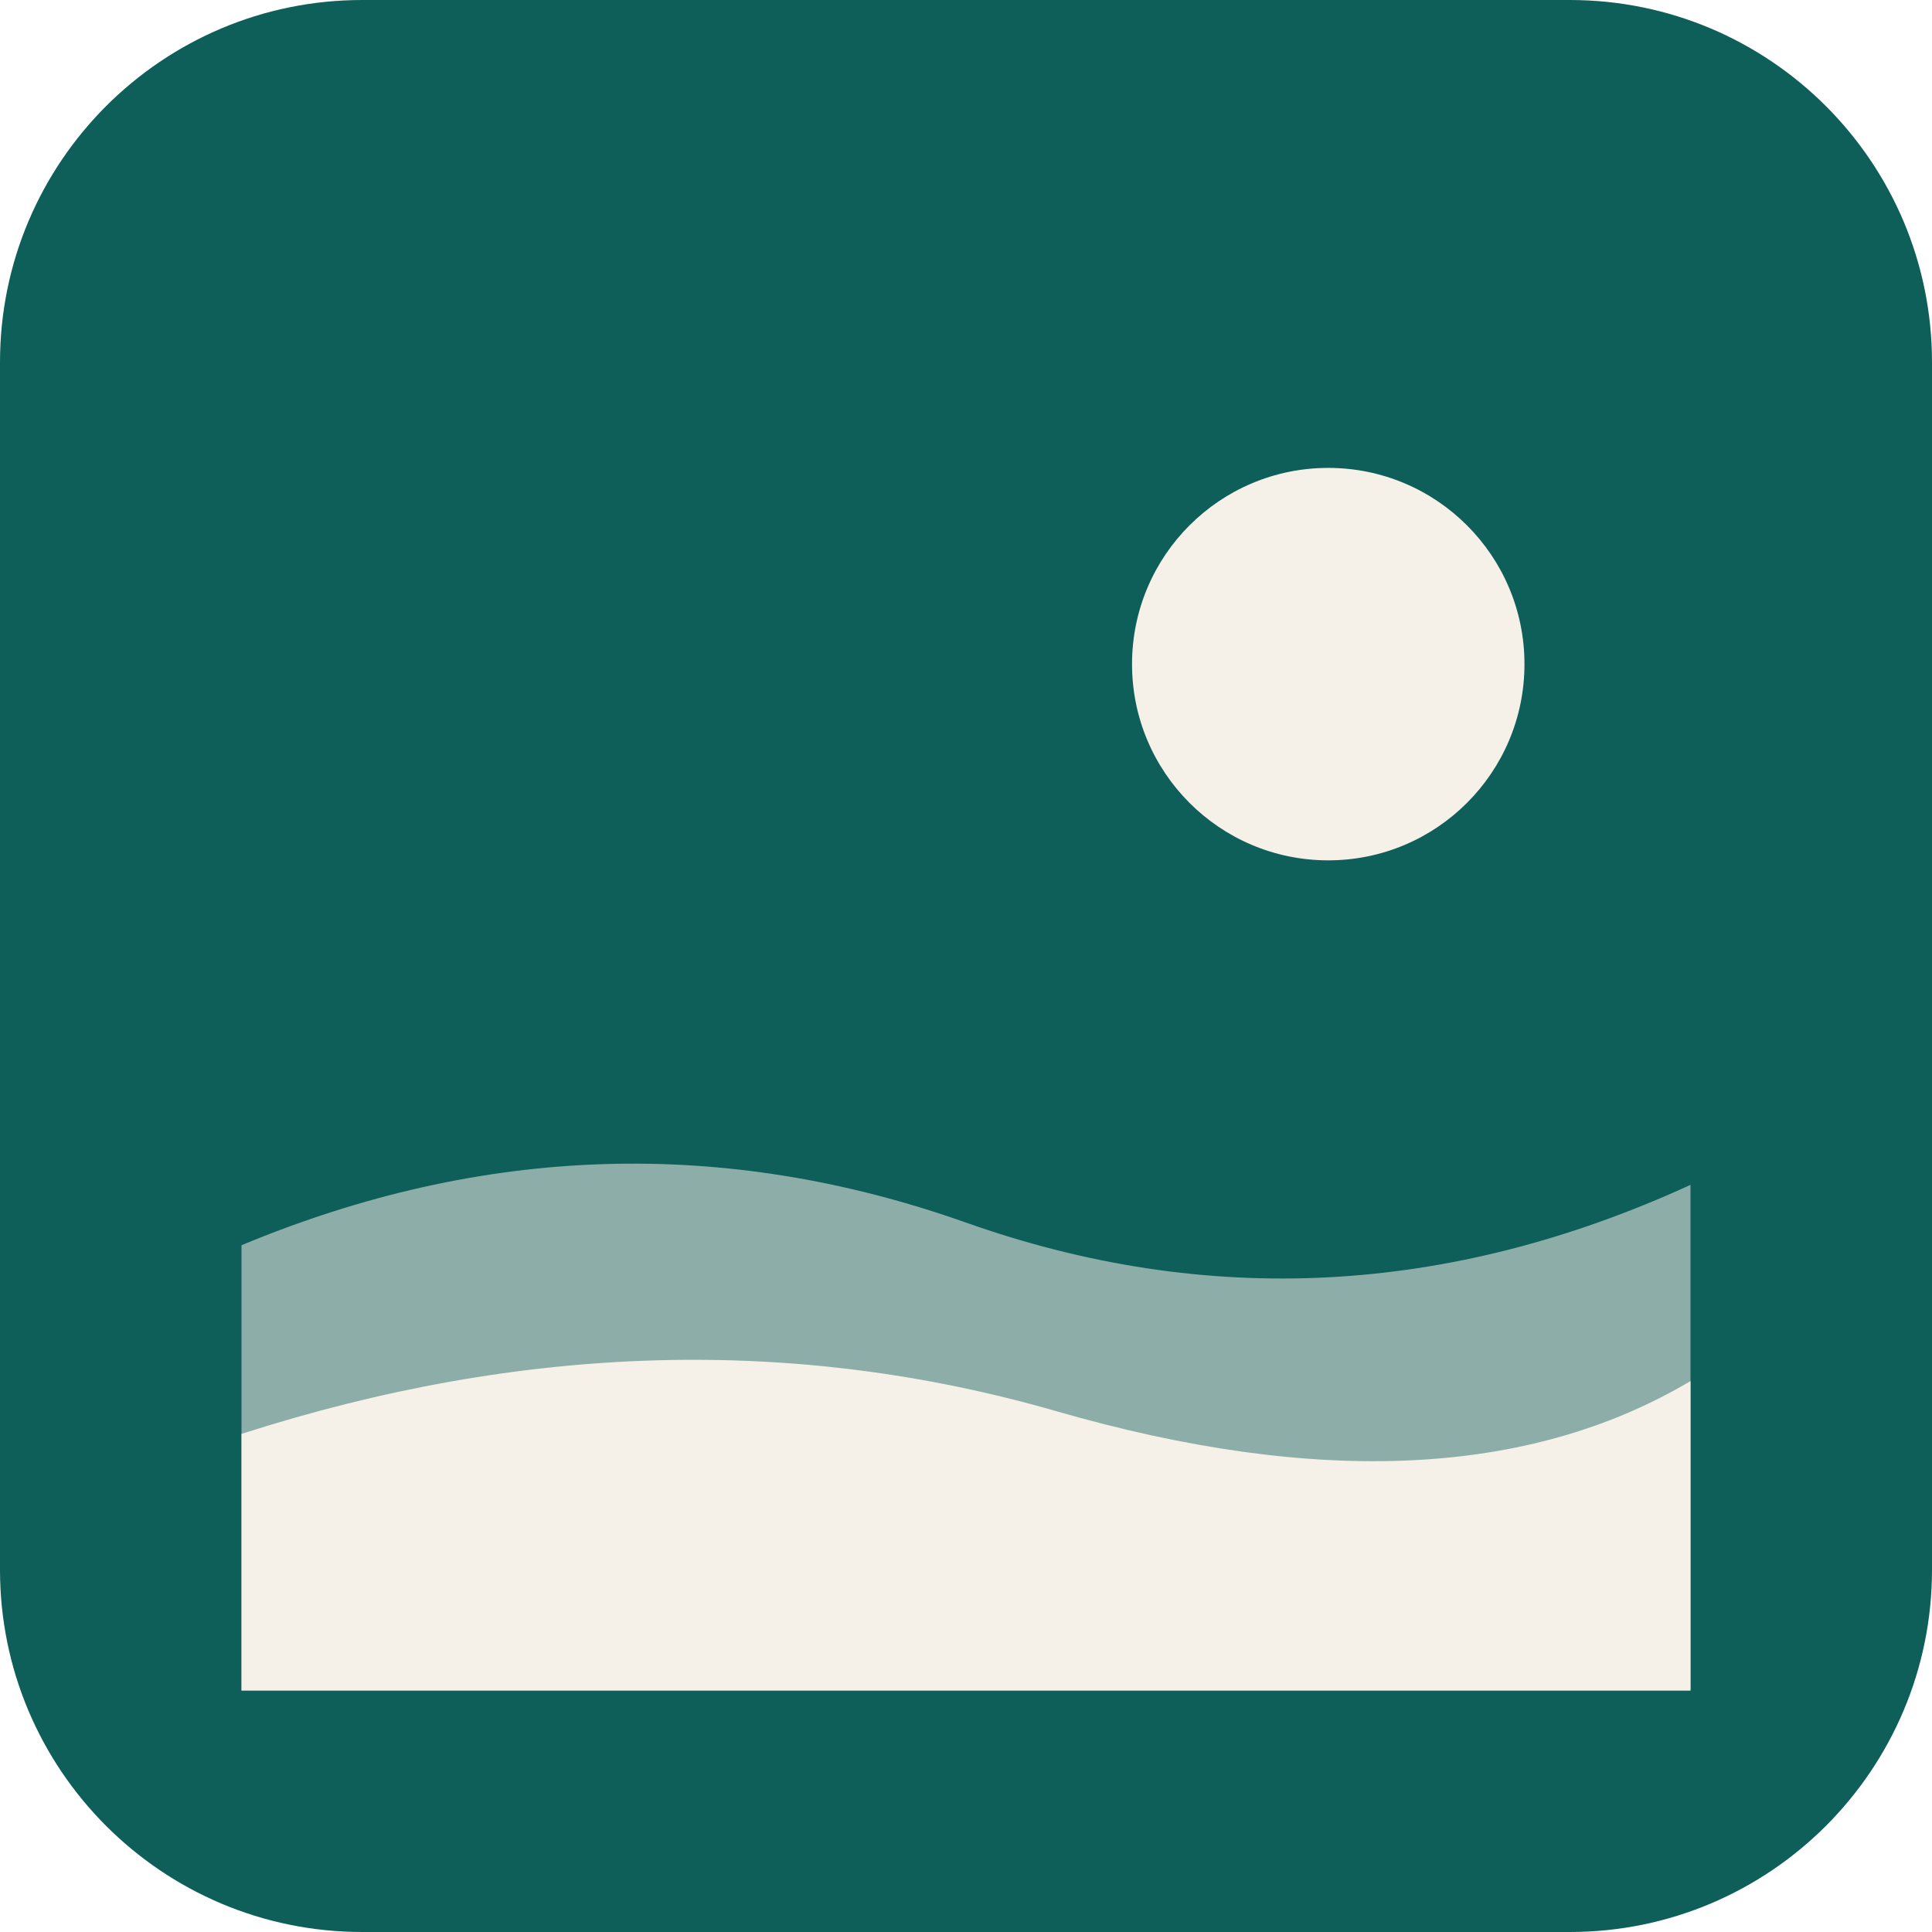
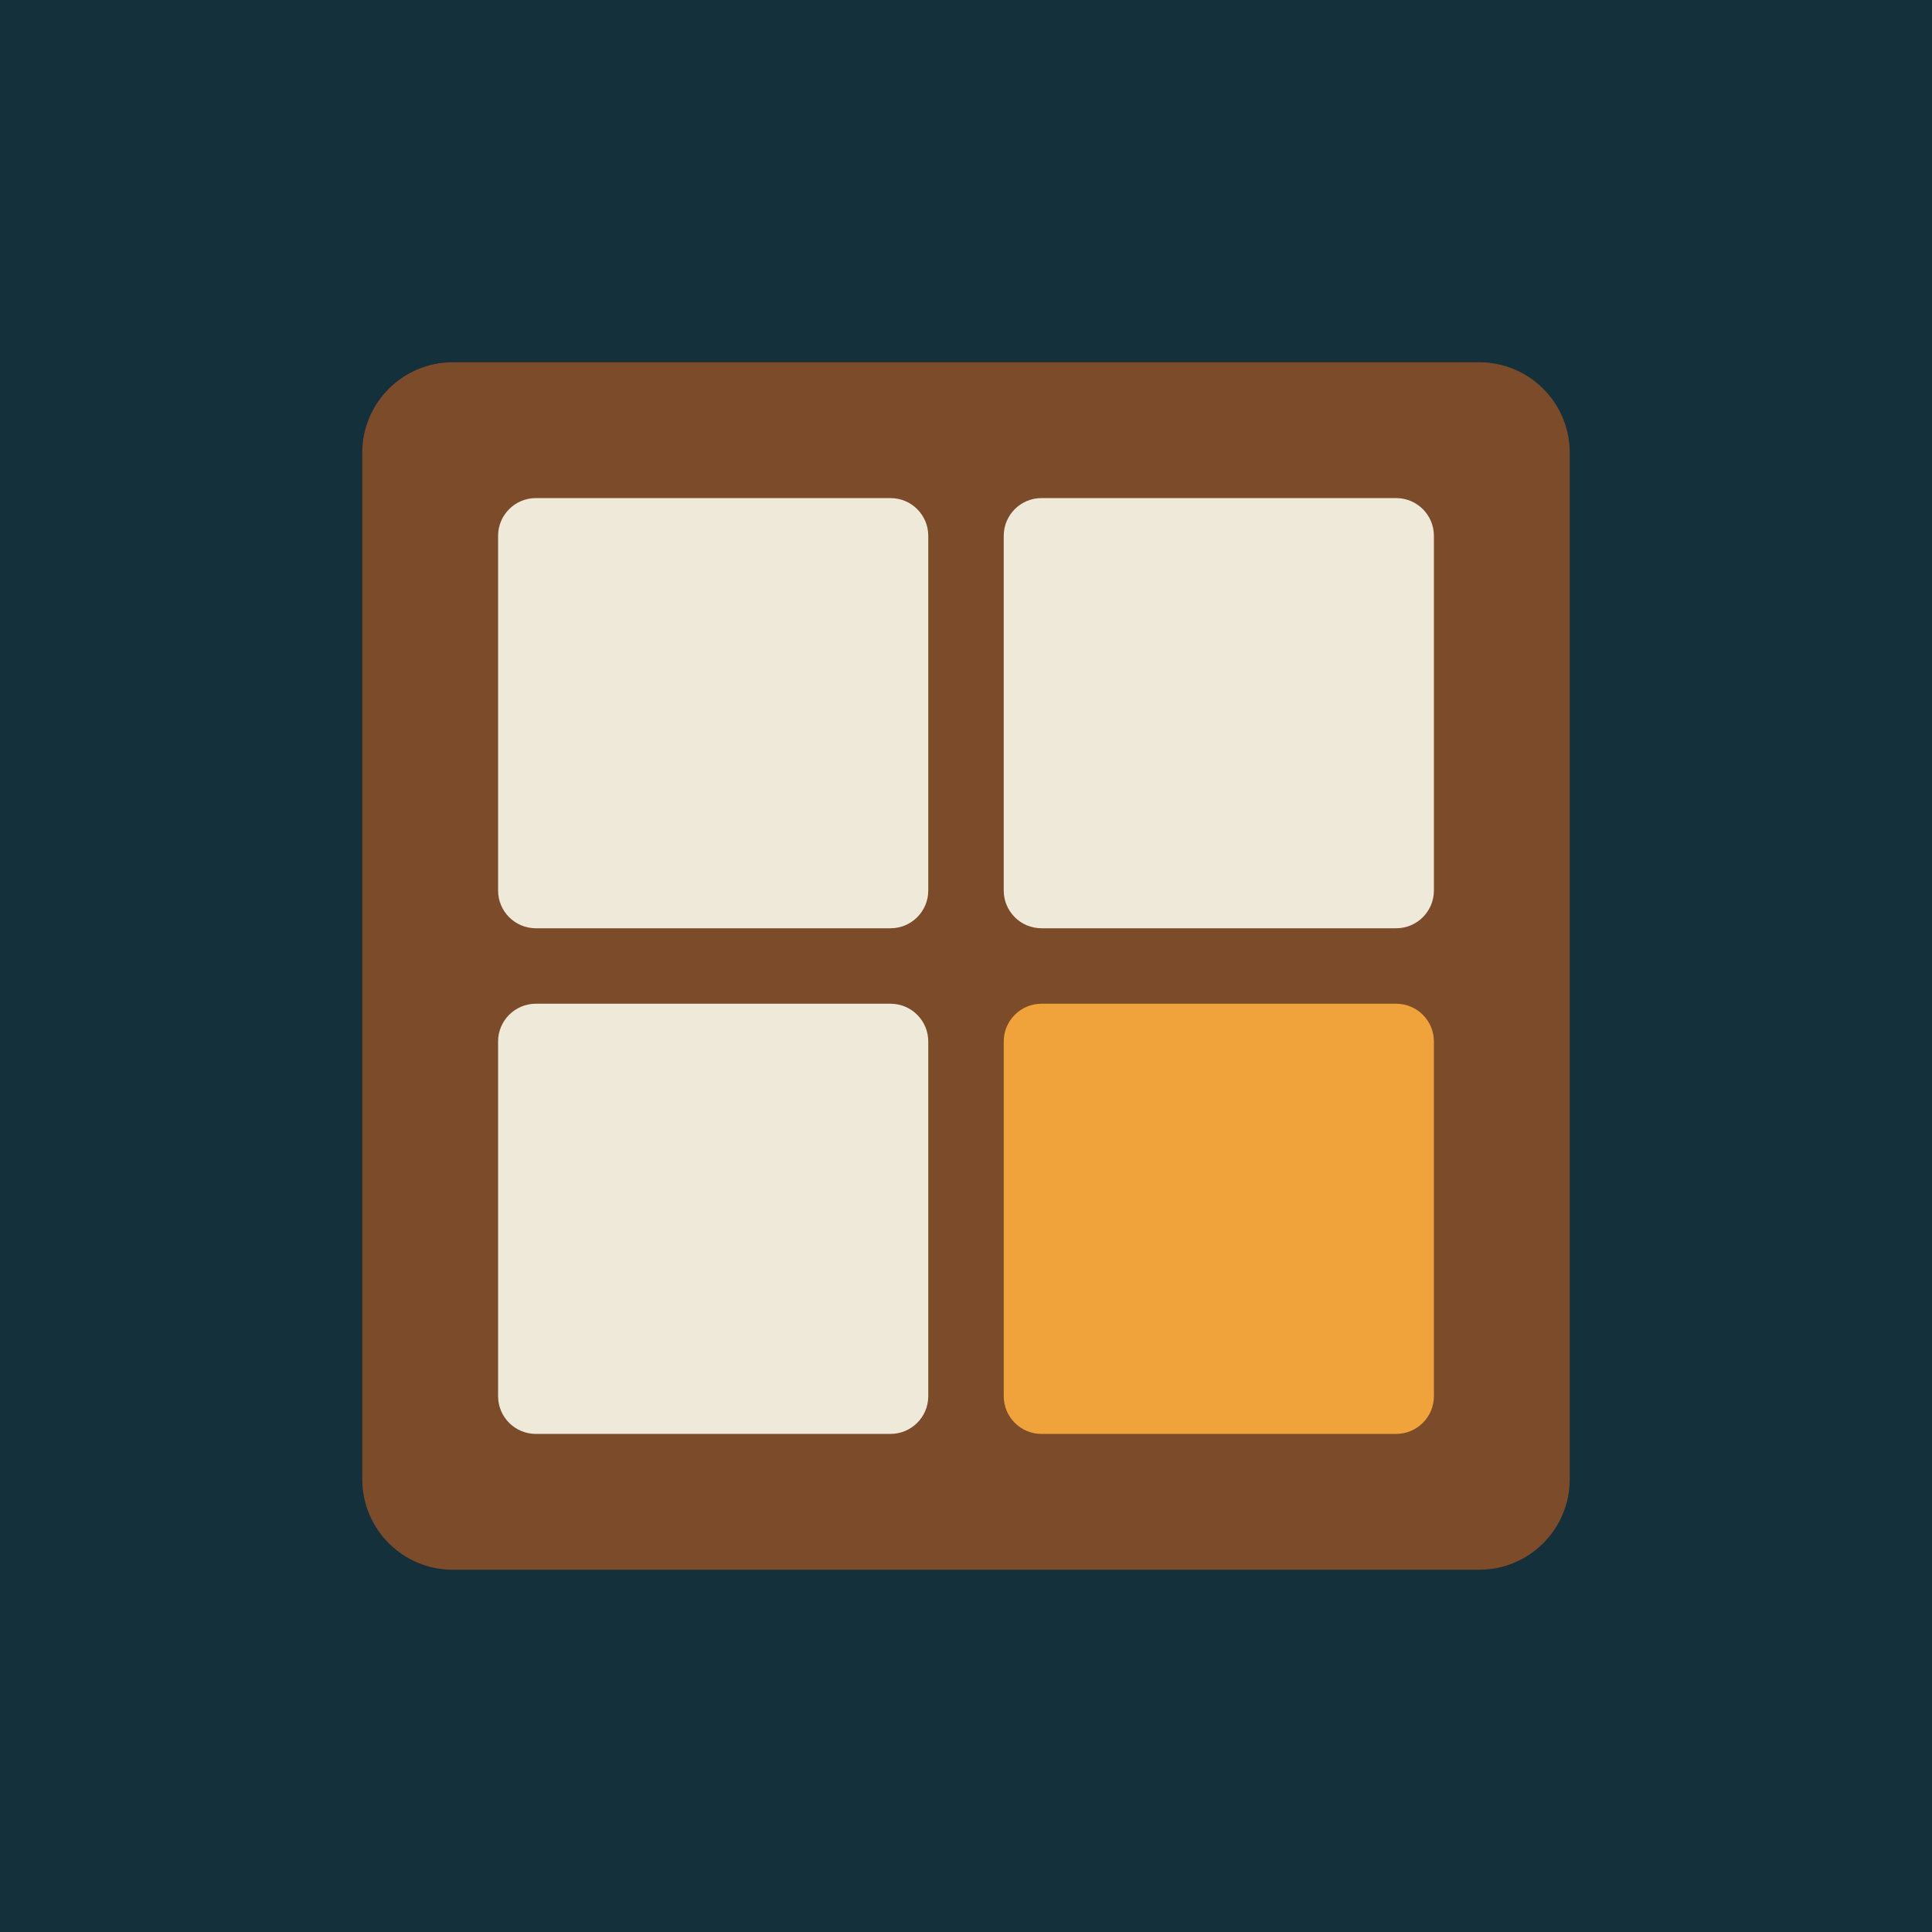
<svg xmlns="http://www.w3.org/2000/svg" viewBox="0 0 512 512">
-   <rect width="512" height="512" rx="96" fill="#0e5e5a" />
-   <circle cx="352" cy="176" r="52" fill="#f6f1e8" />
-   <path d="M64 330 Q160 290 256 324 T448 314 V448 H64Z" fill="#f6f1e8" opacity=".55" />
-   <path d="M64 380 Q176 344 280 374 T448 366 V448 H64Z" fill="#f6f1e8" />
+   <rect width="512" height="512" fill="#13303b" />
+   <rect x="96" y="96" width="320" height="320" rx="24" fill="#7b4b2a" />
+   <g fill="#efe9da">
+     <rect x="132" y="132" width="114" height="114" rx="10" />
+     <rect x="266" y="132" width="114" height="114" rx="10" />
+     <rect x="132" y="266" width="114" height="114" rx="10" />
+   </g>
+   <rect x="266" y="266" width="114" height="114" rx="10" fill="#f0a23b" />
</svg>
